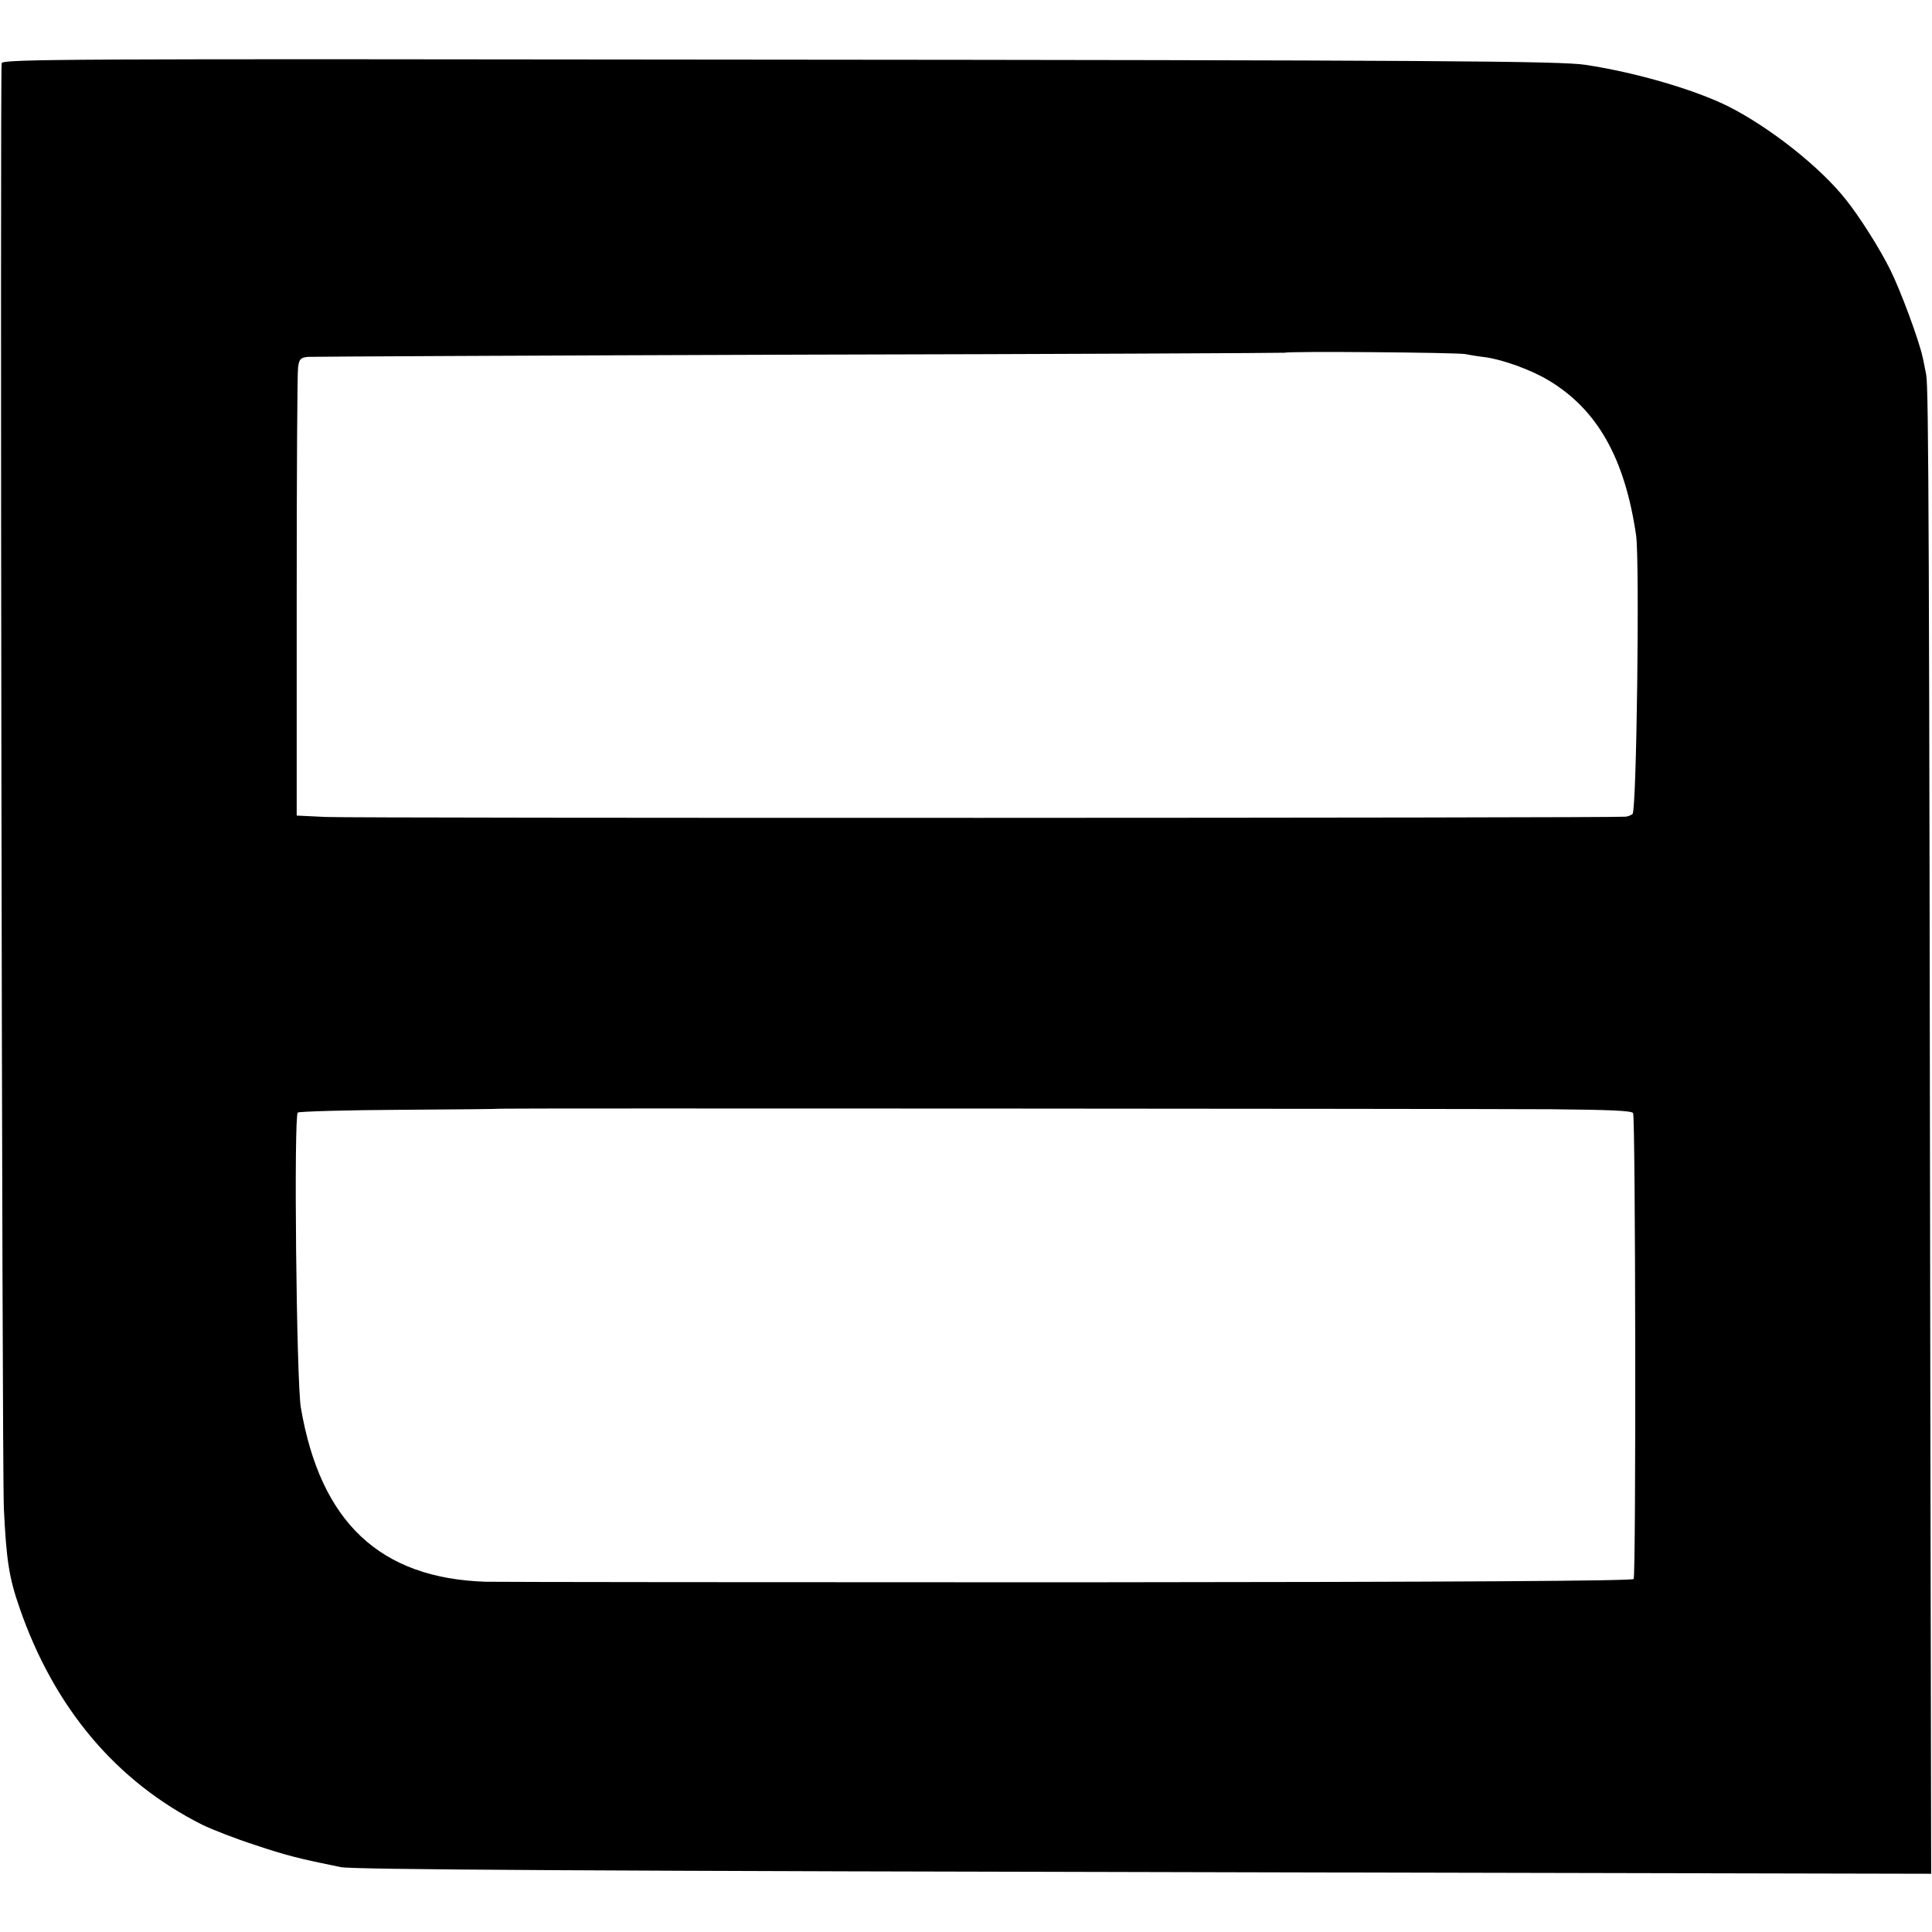
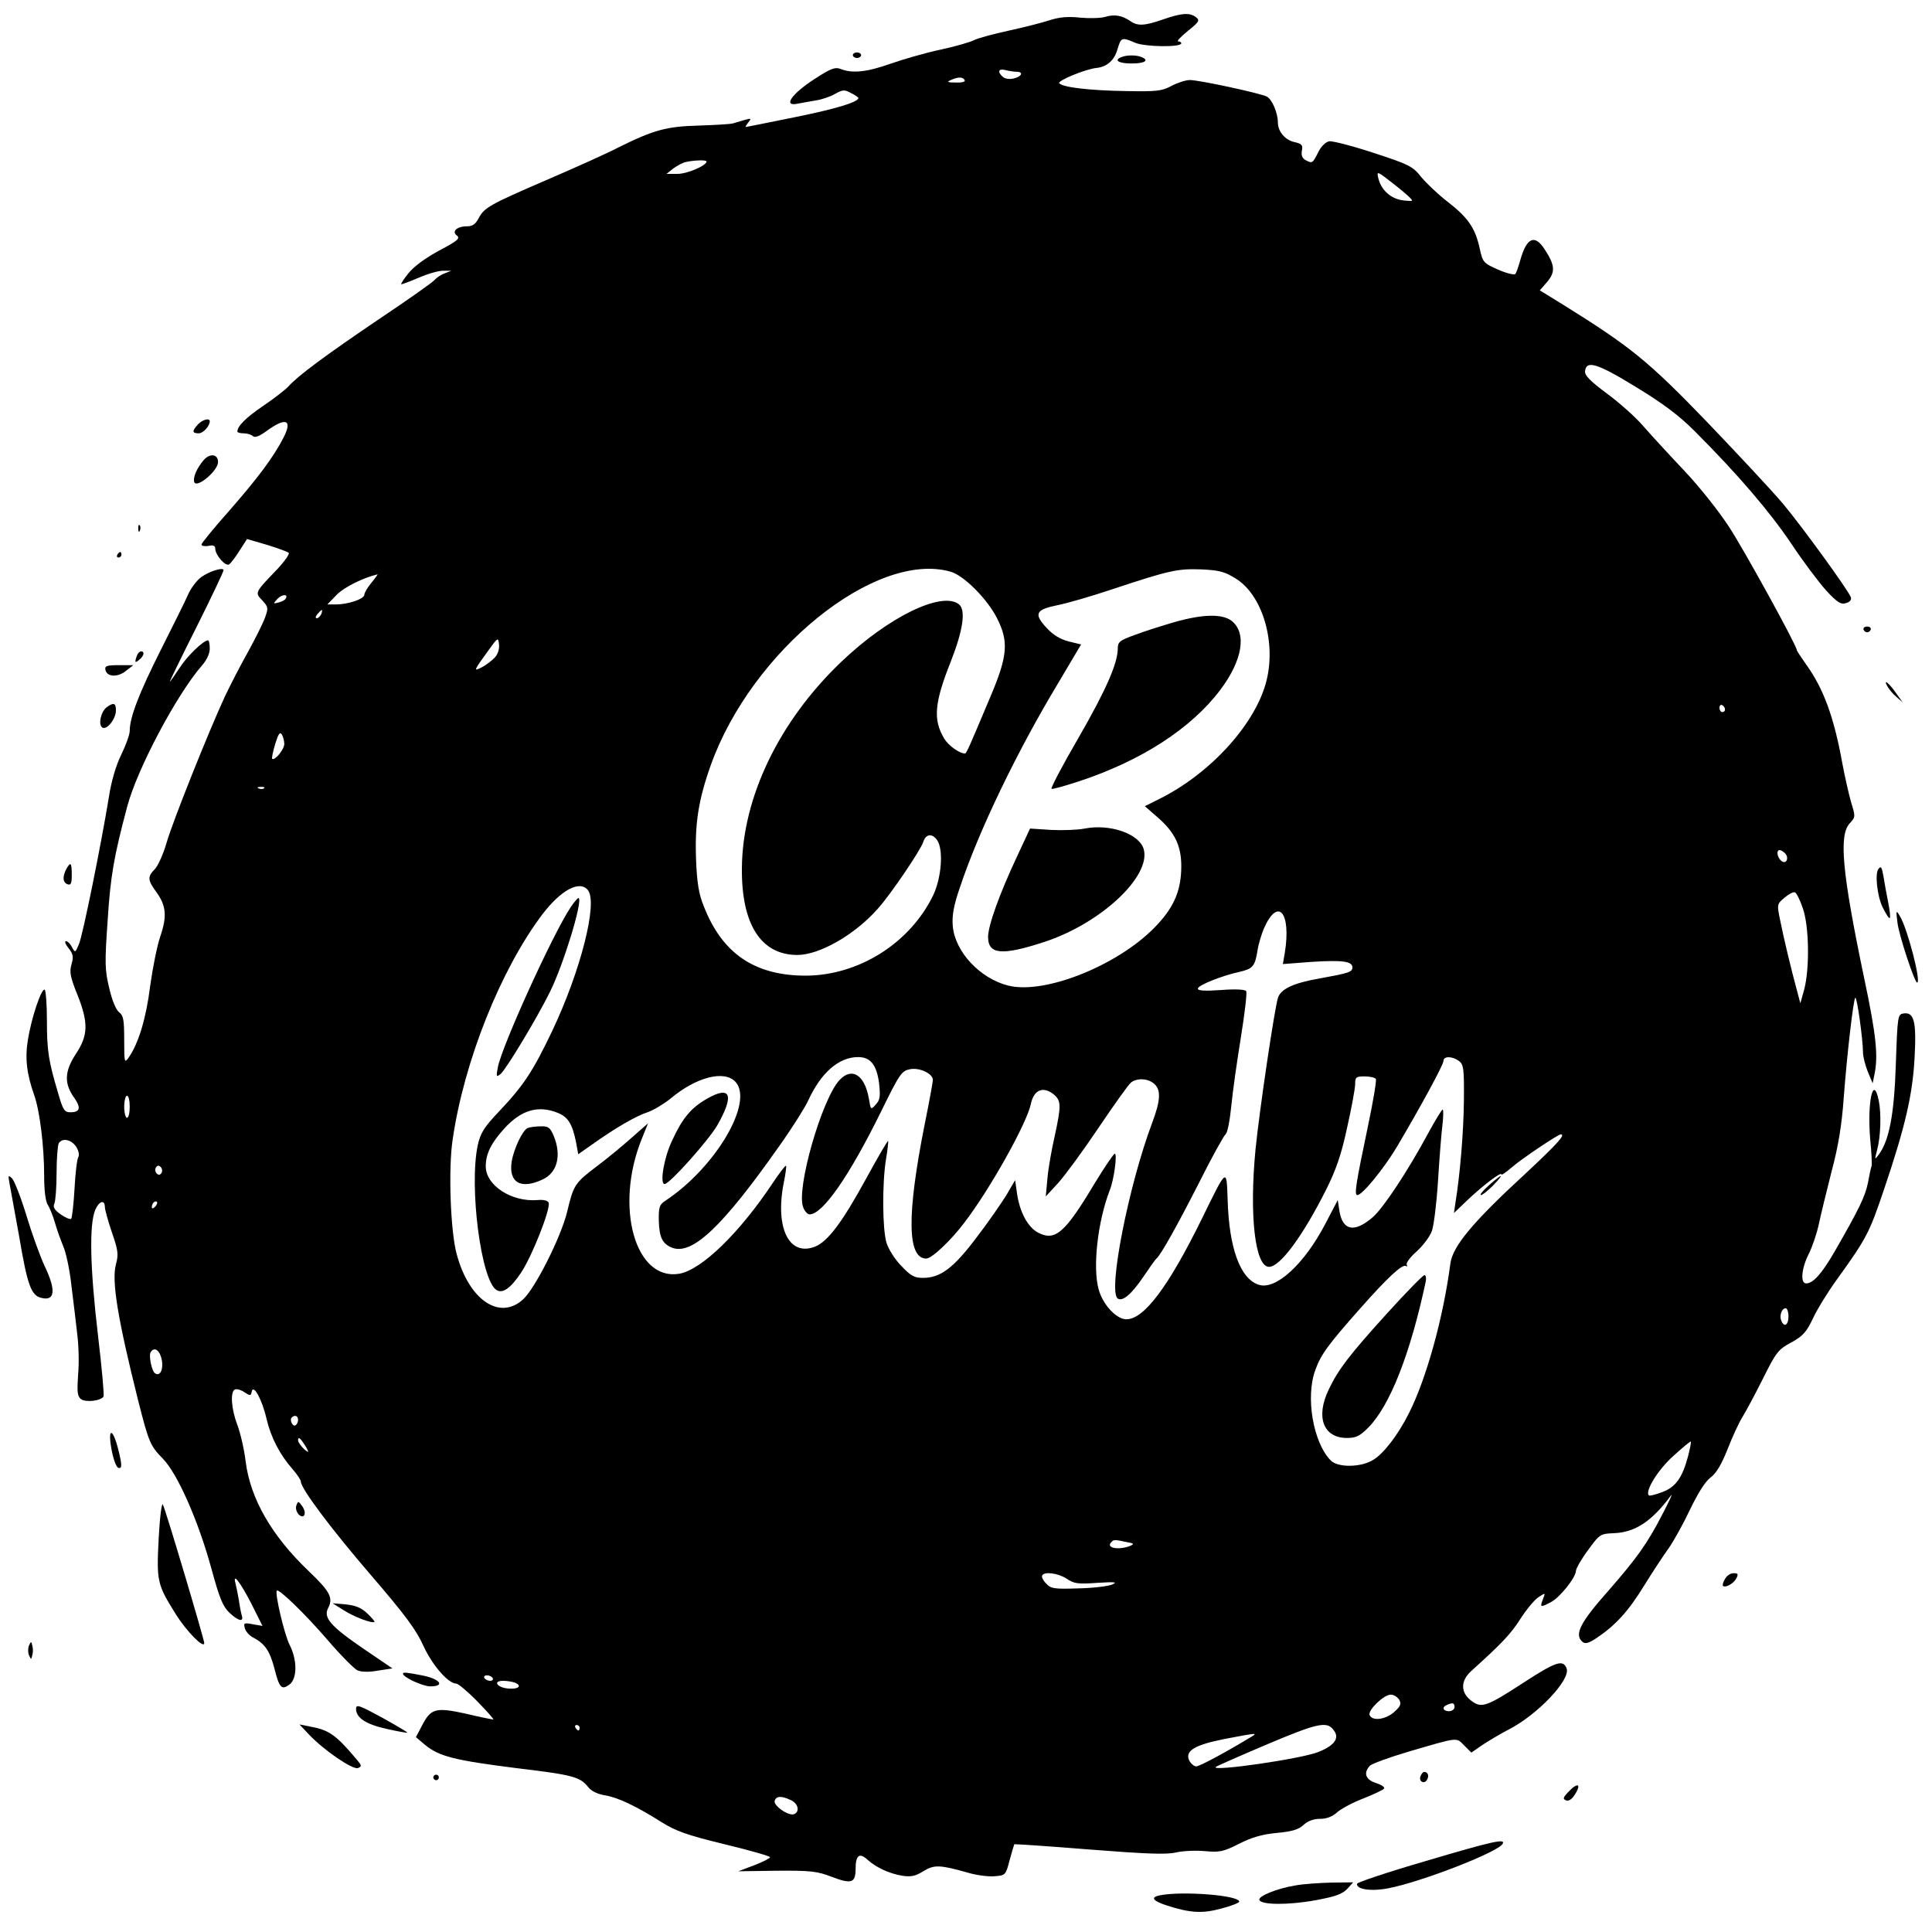
<svg xmlns="http://www.w3.org/2000/svg" version="1.0" width="700pt" height="700pt" viewBox="0 0 700 700" preserveAspectRatio="xMidYMid meet">
  <g transform="translate(0,700) scale(0.1,-0.1)" fill="#000000" stroke="none">
-     <path d="M6 6771 c-6 -24 1 -5096 8 -5236 9 -189 19 -252 57 -361 125 -361 349 -628 661 -785 35 -17 121 -51 193 -74 113 -38 162 -50 310 -80 46 -9 882 -14 3426 -19 l2336 -5 -3 1717 c-4 3106 -6 3671 -15 3714 -5 24 -10 53 -13 64 -13 61 -80 242 -117 316 -38 77 -112 194 -162 256 -92 116 -271 258 -422 335 -121 61 -335 124 -520 152 -88 14 -548 17 -3087 19 -2431 3 -2648 2 -2652 -13z m5304 -1054 c19 -4 51 -9 70 -11 65 -9 165 -45 229 -83 178 -106 278 -282 319 -563 13 -94 2 -998 -13 -1009 -5 -5 -17 -9 -25 -10 -34 -5 -4613 -6 -4710 -1 l-105 5 0 795 c0 437 2 811 5 829 4 30 9 35 35 38 17 1 819 5 1784 8 964 2 1755 6 1757 7 6 6 621 1 654 -5z m312 -2736 c206 -2 290 -5 295 -14 9 -14 11 -1674 2 -1688 -4 -7 -628 -11 -2030 -12 -1113 0 -2071 1 -2128 2 -384 12 -600 215 -671 631 -16 95 -26 1060 -11 1069 6 4 175 9 374 10 199 1 362 3 363 4 3 2 3405 0 3806 -2z" />
+     <path d="M4005 6939 c-16 -5 -58 -6 -91 -3 -43 5 -76 2 -110 -9 -27 -9 -94 -26 -149 -38 -55 -12 -112 -27 -127 -35 -14 -7 -69 -23 -121 -34 -52 -11 -132 -34 -178 -50 -87 -31 -140 -37 -183 -20 -21 8 -36 2 -99 -39 -79 -52 -110 -97 -59 -87 15 3 45 8 67 12 22 3 54 14 71 24 27 15 34 16 57 3 15 -7 27 -16 27 -18 0 -15 -83 -40 -232 -70 -94 -19 -173 -35 -176 -35 -2 0 2 7 9 16 12 15 11 16 -11 10 -14 -4 -33 -10 -44 -13 -10 -3 -66 -6 -125 -8 -116 -3 -163 -16 -290 -79 -40 -21 -156 -73 -258 -117 -211 -91 -228 -101 -249 -140 -11 -21 -22 -29 -42 -29 -37 0 -57 -19 -36 -34 12 -10 1 -19 -65 -54 -50 -27 -92 -58 -111 -82 -18 -22 -29 -40 -26 -40 4 0 33 11 66 25 33 14 72 25 87 24 l28 0 -25 -10 c-14 -5 -29 -16 -35 -23 -5 -7 -95 -71 -200 -141 -195 -132 -295 -206 -330 -245 -11 -12 -52 -44 -92 -71 -63 -43 -93 -73 -93 -93 0 -3 10 -6 23 -6 13 0 28 -5 33 -10 7 -7 24 -1 52 20 68 49 92 39 60 -24 -36 -71 -93 -147 -197 -266 -56 -63 -101 -118 -101 -123 0 -5 11 -7 25 -5 18 4 25 1 25 -11 1 -23 37 -64 50 -56 6 4 23 26 38 50 l27 42 72 -21 c39 -12 75 -25 79 -29 4 -4 -15 -31 -42 -60 -81 -84 -81 -84 -54 -112 22 -24 23 -28 10 -63 -7 -20 -35 -76 -62 -125 -27 -48 -64 -120 -83 -160 -60 -130 -188 -450 -211 -529 -12 -42 -32 -86 -43 -97 -27 -27 -26 -40 4 -81 37 -50 41 -89 16 -162 -12 -35 -28 -116 -37 -181 -14 -114 -42 -208 -78 -259 -15 -21 -16 -18 -16 64 0 73 -3 89 -18 100 -11 8 -26 43 -36 87 -16 66 -17 90 -6 245 10 161 23 234 71 414 36 136 179 405 270 510 18 20 29 44 29 62 0 17 -3 30 -6 30 -17 0 -77 -58 -104 -101 -18 -27 -33 -49 -35 -49 -1 0 42 89 97 198 54 108 98 201 98 206 0 12 -50 -3 -81 -25 -15 -11 -36 -38 -46 -60 -10 -23 -55 -114 -100 -203 -79 -157 -113 -245 -113 -294 0 -14 -14 -52 -31 -87 -19 -39 -36 -96 -45 -156 -29 -176 -94 -497 -108 -530 -13 -31 -14 -32 -25 -11 -6 12 -16 22 -22 22 -6 0 -2 -11 9 -25 17 -21 19 -32 11 -59 -8 -28 -4 -47 21 -109 41 -103 40 -148 -6 -217 -41 -63 -42 -107 -4 -159 24 -35 20 -51 -15 -51 -21 0 -27 8 -44 68 -35 117 -41 154 -41 264 0 59 -4 109 -8 112 -12 7 -49 -105 -61 -182 -11 -67 -4 -124 23 -200 20 -56 36 -185 36 -292 0 -54 5 -93 13 -105 7 -11 19 -40 26 -65 7 -25 21 -63 30 -85 10 -22 24 -87 30 -145 7 -58 17 -136 21 -175 5 -38 7 -104 3 -145 -4 -62 -3 -78 10 -89 17 -13 72 -7 82 9 3 5 -6 104 -20 222 -29 246 -32 401 -10 454 14 33 35 39 35 10 0 -8 11 -48 25 -90 23 -66 25 -81 15 -117 -16 -60 6 -195 80 -491 39 -154 44 -166 90 -213 53 -54 128 -224 175 -395 30 -110 42 -140 66 -163 33 -31 53 -35 45 -10 -3 10 -8 36 -11 58 -4 22 -9 48 -12 59 -11 41 19 1 58 -75 l40 -80 -35 6 c-32 6 -34 5 -29 -14 3 -12 17 -28 32 -35 41 -22 58 -47 75 -110 18 -72 26 -80 54 -60 29 20 30 89 1 145 -19 38 -54 187 -46 196 8 7 103 -85 184 -179 47 -55 96 -104 108 -110 14 -6 42 -7 74 -1 l53 8 -103 70 c-123 84 -148 114 -130 149 19 36 7 60 -71 134 -134 128 -211 262 -228 397 -5 43 -19 103 -30 132 -22 58 -26 118 -10 128 6 4 22 0 35 -9 22 -14 24 -14 27 2 6 29 38 -29 54 -100 16 -67 48 -129 95 -182 16 -19 29 -38 29 -44 0 -25 111 -173 254 -339 123 -143 164 -198 190 -256 32 -70 90 -137 119 -137 7 0 42 -29 77 -65 35 -36 61 -65 57 -65 -4 0 -49 9 -99 21 -110 24 -127 19 -159 -43 l-22 -42 33 -28 c51 -42 108 -56 329 -84 210 -25 233 -32 263 -70 11 -14 35 -25 61 -29 47 -8 112 -39 204 -97 51 -32 92 -47 228 -80 91 -22 165 -43 165 -47 0 -4 -26 -17 -57 -29 l-58 -22 140 2 c122 1 147 -2 198 -22 72 -27 87 -23 87 29 0 49 14 60 43 33 32 -29 79 -50 125 -58 32 -5 48 -2 77 16 39 24 59 24 158 -4 32 -10 77 -16 100 -14 40 3 41 4 55 58 8 30 16 56 17 58 1 1 123 -7 271 -19 205 -16 279 -19 314 -11 25 6 72 8 106 5 53 -5 67 -2 124 27 45 23 84 34 136 39 55 5 79 12 97 29 15 14 36 22 60 22 24 0 44 8 61 23 14 13 57 36 96 51 38 15 72 31 75 36 3 5 -11 14 -30 20 -38 12 -46 37 -21 63 8 7 70 30 138 50 185 54 173 53 203 23 l26 -26 42 29 c23 15 65 40 92 54 105 53 227 182 211 222 -12 33 -38 25 -152 -49 -138 -90 -156 -96 -192 -69 -41 30 -41 73 -1 109 112 101 143 134 178 189 22 34 51 69 65 78 26 17 26 17 16 -8 -11 -29 -9 -30 29 -10 32 16 91 90 91 114 1 9 20 43 44 75 42 58 45 59 94 61 76 3 137 43 205 135 10 14 -3 -15 -29 -65 -55 -107 -93 -160 -196 -278 -104 -117 -125 -160 -94 -186 10 -8 22 -5 52 15 67 45 114 96 171 189 31 50 71 111 90 137 18 26 53 89 77 140 29 60 55 101 74 115 21 16 39 46 62 104 17 44 42 98 55 118 13 21 46 83 74 139 46 92 54 103 101 128 42 23 55 37 79 88 16 34 55 97 87 141 108 150 117 168 171 328 76 225 103 341 110 477 7 129 -2 164 -40 158 -21 -3 -22 -8 -28 -183 -6 -184 -24 -278 -63 -330 -14 -18 -14 -17 -5 18 13 48 16 131 6 180 -20 96 -42 -6 -31 -140 5 -48 7 -92 5 -98 -2 -5 -8 -32 -13 -60 -10 -50 -32 -95 -121 -250 -47 -81 -78 -115 -103 -115 -22 0 -17 55 10 108 13 26 29 74 36 107 7 33 28 119 46 190 25 93 37 169 44 265 12 160 35 358 42 365 6 6 28 -153 28 -198 0 -15 8 -46 17 -69 l18 -43 6 30 c15 67 7 145 -37 352 -80 383 -92 517 -52 560 21 23 21 24 5 76 -8 28 -23 93 -32 142 -30 166 -68 270 -130 356 -19 27 -35 51 -35 54 0 16 -192 365 -246 447 -35 54 -107 145 -161 202 -54 57 -121 130 -149 162 -28 33 -88 86 -133 119 -59 44 -80 65 -78 80 4 41 44 29 184 -57 99 -60 157 -104 212 -159 159 -159 273 -293 350 -407 43 -65 101 -142 128 -172 41 -44 53 -51 72 -45 14 4 20 12 17 21 -10 27 -179 259 -246 339 -37 44 -161 177 -274 295 -215 223 -278 274 -529 430 l-78 48 27 31 c30 36 28 60 -9 117 -36 56 -65 44 -88 -36 -7 -25 -15 -49 -19 -53 -4 -4 -32 3 -62 16 -54 24 -56 27 -67 78 -16 72 -41 110 -116 168 -35 27 -78 68 -96 90 -30 38 -43 45 -172 87 -76 25 -149 44 -161 42 -12 -2 -28 -17 -38 -36 -22 -44 -23 -45 -46 -33 -14 7 -18 18 -15 35 4 20 0 25 -26 31 -34 7 -61 38 -61 71 0 35 -21 84 -40 94 -23 12 -244 60 -279 60 -15 0 -45 -10 -66 -21 -35 -19 -54 -21 -164 -19 -130 2 -228 13 -243 28 -9 9 95 52 136 56 37 4 64 28 75 68 13 43 15 44 64 23 35 -15 167 -17 167 -2 0 4 -5 7 -11 7 -7 0 9 17 35 38 41 33 44 38 29 50 -23 17 -51 15 -118 -8 -68 -24 -94 -25 -120 -6 -30 20 -57 25 -90 15z m-322 -199 c26 0 20 -17 -9 -24 -15 -4 -32 -2 -40 5 -21 18 -17 32 9 25 12 -3 30 -6 40 -6z m-188 -30 c4 -6 -9 -10 -32 -9 -30 0 -34 2 -18 9 27 12 43 12 50 0z m-935 -295 c0 -15 -70 -45 -105 -45 l-40 0 25 20 c14 10 34 21 45 23 31 7 75 8 75 2z m2556 -142 c-2 -2 -20 -1 -39 2 -41 8 -73 38 -83 79 -7 28 -5 27 60 -24 37 -29 65 -54 62 -57z m-1673 -1344 c49 -13 135 -100 170 -170 42 -83 38 -136 -24 -282 -78 -185 -87 -207 -93 -207 -20 0 -60 29 -75 54 -41 69 -36 129 25 282 43 110 54 183 29 204 -61 50 -257 -45 -428 -209 -224 -214 -357 -490 -359 -746 -2 -204 69 -315 201 -315 80 0 208 73 291 167 47 52 155 212 165 242 9 30 33 33 51 6 23 -35 15 -136 -15 -199 -84 -173 -269 -290 -461 -291 -186 0 -304 80 -371 254 -17 41 -24 85 -27 166 -5 130 8 215 53 342 148 415 596 778 868 702z m1034 -25 c95 -58 146 -224 113 -365 -36 -156 -200 -339 -388 -433 l-54 -27 47 -41 c62 -54 85 -103 85 -176 0 -84 -24 -144 -84 -209 -131 -145 -407 -258 -543 -224 -103 26 -193 123 -201 216 -3 38 3 73 26 140 68 204 206 491 356 740 l83 140 -45 11 c-31 8 -57 24 -80 49 -47 51 -40 66 38 82 36 7 126 33 200 58 208 69 237 75 322 72 65 -3 85 -8 125 -33z m-3131 -15 c-14 -17 -26 -37 -26 -44 0 -15 -58 -35 -104 -35 l-30 0 34 35 c26 27 96 62 148 74 2 1 -8 -13 -22 -30z m-311 -58 c-2 -5 -14 -11 -26 -14 -20 -5 -20 -5 -4 13 17 18 41 18 30 1z m129 -56 c-4 -8 -11 -15 -16 -15 -6 0 -5 6 2 15 7 8 14 15 16 15 2 0 1 -7 -2 -15z m629 -157 c-10 -11 -31 -27 -46 -35 -33 -17 -32 -15 23 61 34 47 35 48 38 21 2 -16 -4 -35 -15 -47z m4457 -189 c0 -5 -4 -9 -10 -9 -5 0 -10 7 -10 16 0 8 5 12 10 9 6 -3 10 -10 10 -16z m-5220 -125 c0 -19 -35 -62 -44 -53 -2 2 3 26 11 53 11 36 17 46 24 35 5 -8 9 -23 9 -35z m-73 -160 c-3 -3 -12 -4 -19 -1 -8 3 -5 6 6 6 11 1 17 -2 13 -5z m5510 -235 c17 -17 5 -43 -13 -28 -15 12 -19 39 -6 39 4 0 13 -5 19 -11z m-4337 -134 c37 -45 -26 -293 -130 -512 -69 -144 -102 -195 -191 -289 -56 -59 -68 -79 -78 -123 -32 -151 12 -491 68 -525 22 -14 51 6 89 63 40 60 107 230 100 253 -3 8 -18 12 -40 10 -94 -8 -188 53 -188 122 0 45 19 84 67 137 62 68 124 86 196 56 36 -15 51 -41 64 -105 l8 -44 50 35 c84 60 160 104 201 117 21 7 59 30 84 50 93 78 195 104 235 60 67 -74 -73 -311 -255 -431 -21 -14 -24 -23 -23 -73 2 -60 13 -83 49 -97 73 -27 183 78 387 368 47 66 94 141 105 165 46 101 111 158 181 158 45 0 67 -28 76 -94 5 -48 4 -61 -12 -78 -18 -20 -18 -20 -25 22 -15 85 -61 115 -106 67 -64 -68 -158 -394 -132 -461 5 -14 16 -26 23 -26 48 0 144 139 258 370 69 141 76 150 106 156 35 7 83 -16 83 -39 0 -6 -13 -79 -30 -162 -65 -328 -63 -485 6 -485 20 0 88 64 138 130 92 120 226 359 241 430 11 53 46 66 85 33 25 -22 25 -41 1 -151 -11 -48 -23 -116 -26 -152 l-6 -65 46 50 c25 28 91 118 146 200 56 83 108 156 117 163 22 17 62 15 84 -5 25 -22 23 -60 -7 -140 -86 -228 -162 -615 -125 -638 18 -11 49 15 92 78 23 34 44 64 48 67 16 13 76 121 154 274 47 94 91 173 97 177 6 4 15 49 20 100 5 52 21 165 35 251 14 87 23 162 19 167 -3 6 -40 8 -90 4 -58 -4 -85 -3 -85 5 0 12 87 47 152 61 47 11 55 20 64 76 3 22 14 58 23 80 51 117 100 60 76 -88 l-7 -40 105 8 c111 7 147 2 147 -20 0 -17 -14 -21 -118 -40 -93 -16 -139 -37 -151 -68 -12 -32 -68 -411 -82 -551 -23 -239 -2 -426 49 -426 40 0 122 111 207 280 36 72 55 127 76 225 16 71 29 142 29 157 0 25 3 28 34 28 19 0 37 -4 41 -9 3 -6 -10 -83 -29 -173 -44 -210 -50 -248 -38 -248 18 0 95 95 141 171 86 145 171 301 171 315 0 18 31 18 56 0 17 -13 19 -27 18 -143 -1 -113 -14 -270 -31 -373 l-5 -35 48 46 c57 54 124 105 124 94 0 -4 16 7 37 25 34 30 168 120 178 120 19 0 -12 -34 -132 -146 -187 -172 -260 -260 -268 -322 -26 -198 -87 -417 -150 -542 -39 -78 -91 -146 -129 -169 -44 -28 -128 -29 -154 -3 -64 64 -93 231 -56 329 20 56 47 92 163 223 98 111 152 161 165 153 5 -3 6 -1 3 4 -4 6 12 28 36 49 23 21 48 54 55 74 7 19 17 100 22 179 5 80 12 171 16 203 4 32 4 58 1 58 -3 0 -27 -39 -53 -87 -71 -132 -161 -269 -200 -303 -66 -57 -109 -50 -121 22 l-6 40 -46 -88 c-76 -145 -179 -239 -240 -219 -67 21 -108 132 -113 308 -4 117 -2 118 -93 -68 -122 -248 -210 -365 -274 -365 -36 0 -85 53 -100 107 -23 80 -4 247 40 361 15 37 28 132 18 132 -4 0 -38 -50 -75 -111 -106 -177 -141 -207 -203 -175 -37 20 -66 73 -76 141 l-7 49 -31 -53 c-18 -29 -66 -99 -109 -155 -83 -110 -130 -146 -194 -146 -31 0 -44 7 -78 43 -23 23 -47 61 -54 84 -15 49 -16 215 -2 302 6 35 9 65 8 67 -2 2 -37 -58 -78 -133 -88 -161 -139 -229 -185 -249 -95 -39 -147 65 -116 227 7 34 11 63 9 65 -3 2 -23 -25 -46 -59 -122 -184 -260 -318 -341 -332 -160 -27 -235 243 -136 488 l23 57 -57 -50 c-31 -28 -89 -76 -129 -106 -79 -60 -84 -67 -107 -164 -22 -92 -118 -282 -161 -319 -85 -76 -195 0 -239 164 -23 82 -31 311 -15 416 41 283 174 616 325 816 67 88 135 125 165 88z m4402 -66 c23 -65 25 -218 5 -294 l-14 -50 -12 45 c-22 81 -49 194 -61 255 -12 58 -12 59 15 82 15 13 32 22 38 20 6 -2 19 -28 29 -58z m-6062 -719 c0 -22 -4 -40 -10 -40 -5 0 -10 18 -10 40 0 22 5 40 10 40 6 0 10 -18 10 -40z m-194 -145 c9 -14 12 -29 8 -37 -5 -7 -11 -59 -14 -115 -3 -56 -9 -105 -12 -109 -4 -3 -21 4 -38 16 -23 16 -29 27 -23 39 4 9 8 59 8 111 0 52 4 101 8 108 13 20 45 14 63 -13z m309 -95 c-5 -8 -11 -8 -17 -2 -6 6 -7 16 -3 22 5 8 11 8 17 2 6 -6 7 -16 3 -22z m-23 -122 c-7 -7 -12 -8 -12 -2 0 14 12 26 19 19 2 -3 -1 -11 -7 -17z m5918 -398 c0 -31 -16 -41 -26 -15 -8 19 2 45 16 45 5 0 10 -13 10 -30z m-5894 -156 c7 -36 -6 -62 -24 -50 -12 7 -24 65 -16 77 13 21 33 7 40 -27z m494 -218 c0 -8 -4 -17 -9 -20 -10 -7 -23 19 -14 28 11 11 23 6 23 -8z m24 -91 c9 -14 14 -25 12 -25 -8 0 -36 31 -36 41 0 15 7 10 24 -16z m5012 -42 c-21 -78 -45 -111 -93 -129 -24 -9 -46 -15 -49 -12 -15 15 34 94 89 143 33 30 62 54 63 52 2 -2 -3 -26 -10 -54z m-2035 -310 c28 -5 30 -7 14 -14 -44 -17 -90 -7 -68 14 8 9 12 9 54 0z m-216 -133 c26 -18 41 -20 110 -15 65 4 75 3 55 -6 -14 -6 -69 -13 -123 -14 -88 -3 -100 -1 -117 18 -11 11 -17 24 -14 29 9 15 58 8 89 -12z m-2080 -360 c3 -5 -1 -10 -9 -10 -8 0 -18 5 -21 10 -3 6 1 10 9 10 8 0 18 -4 21 -10z m79 -16 c29 -11 16 -25 -21 -22 -42 3 -59 28 -20 28 14 0 32 -3 41 -6z m3206 -63 c8 -16 4 -24 -21 -46 -33 -27 -79 -31 -87 -8 -5 18 52 73 77 73 11 0 25 -9 31 -19z m200 -26 c0 -8 -9 -15 -20 -15 -22 0 -27 15 -7 23 21 9 27 7 27 -8z m-440 -81 c26 -30 7 -58 -54 -82 -62 -25 -390 -72 -371 -54 3 3 87 40 186 82 180 76 215 84 239 54z m-2730 6 c0 -5 -2 -10 -4 -10 -3 0 -8 5 -11 10 -3 6 -1 10 4 10 6 0 11 -4 11 -10z m2425 -38 c-86 -52 -179 -102 -191 -102 -7 0 -18 9 -24 19 -19 36 15 58 125 80 126 24 126 24 90 3z m-1660 -224 c27 -12 34 -42 12 -51 -20 -8 -77 32 -70 49 6 17 24 18 58 2z" />
+     <path d="M4255 4746 c-44 -13 -108 -33 -142 -46 -56 -20 -63 -26 -63 -49 0 -54 -43 -152 -144 -327 -57 -98 -100 -180 -96 -182 5 -2 50 11 102 28 226 75 405 192 509 330 81 107 97 206 42 250 -34 27 -105 25 -208 -4z" />
+     <path d="M3930 3998 c-25 -5 -79 -7 -121 -5 l-77 5 -47 -101 c-63 -134 -105 -250 -105 -292 0 -63 50 -68 200 -19 206 66 391 238 364 337 -16 56 -122 93 -214 75z" />
+     <path d="M2067 3712 c-66 -100 -248 -501 -263 -578 -7 -36 -6 -38 10 -25 20 17 131 201 178 296 49 98 119 327 105 341 -2 3 -16 -13 -30 -34z" />
+     <path d="M2563 3020 c-60 -34 -91 -72 -129 -155 -29 -62 -44 -155 -26 -155 18 0 159 158 191 213 62 109 49 145 -36 97z" />
+     <path d="M1912 2913 c-18 -7 -50 -74 -58 -121 -12 -77 33 -103 113 -65 53 25 68 88 39 158 -13 30 -19 35 -48 34 -18 0 -39 -3 -46 -6z" />
+     <path d="M5394 2705 c-21 -19 -34 -34 -28 -35 5 0 25 16 44 35 43 45 35 45 -16 0z" />
+     <path d="M5028 2244 c-139 -153 -180 -207 -214 -279 -48 -100 -19 -175 66 -175 33 0 46 6 78 38 78 79 152 267 208 530 2 12 0 22 -5 22 -5 0 -65 -61 -133 -136z" />
+     <path d="M3090 6800 c0 -5 7 -10 15 -10 8 0 15 5 15 10 0 6 -7 10 -15 10 -8 0 -15 -4 -15 -10z" />
+     <path d="M4063 6793 c-29 -11 -10 -23 37 -23 49 0 66 12 34 24 -18 7 -53 7 -71 -1z" />
+     <path d="M717 5462 c-22 -24 -21 -32 3 -32 16 0 40 26 40 44 0 13 -28 5 -43 -12z" />
+     <path d="M738 5333 c-25 -29 -40 -64 -34 -80 9 -23 86 41 86 73 0 29 -29 33 -52 7z" />
+     <path d="M501 5084 c0 -11 3 -14 6 -6 3 7 2 16 -1 19 -3 4 -6 -2 -5 -13z" />
+     <path d="M425 4990 c-3 -5 -1 -10 4 -10 6 0 11 5 11 10 0 6 -2 10 -4 10 -3 0 -8 -4 -11 -10z" />
+     <path d="M6752 4719 c2 -6 8 -10 13 -10 5 0 11 4 13 10 2 6 -4 11 -13 11 -9 0 -15 -5 -13 -11z" />
+     <path d="M496 4624 c-9 -24 -7 -28 9 -14 17 14 20 30 6 30 -5 0 -12 -7 -15 -16z" />
+     <path d="M382 4573 c5 -26 44 -28 74 -4 l27 21 -52 0 c-45 0 -52 -3 -49 -17z" />
+     <path d="M6838 4514 c6 -11 20 -28 33 -39 l23 -20 -23 32 c-26 38 -49 56 -33 27z" />
+     <path d="M387 4438 c-22 -17 -32 -64 -16 -74 16 -10 49 31 49 62 0 27 -8 30 -33 12z" />
+     <path d="M240 3851 c-14 -28 -13 -48 5 -55 12 -4 15 3 15 34 0 45 -4 49 -20 21z" />
+     <path d="M6807 3853 c-15 -14 -6 -99 14 -140 12 -24 23 -42 26 -39 3 2 0 28 -6 58 -6 29 -13 69 -16 88 -7 39 -9 43 -18 33z" />
+     <path d="M6875 3656 c6 -47 62 -216 71 -216 16 0 -35 196 -62 240 -14 24 -15 23 -9 -24z" />
+     <path d="M34 2715 c3 -16 19 -106 36 -198 29 -172 43 -210 78 -219 51 -14 56 26 15 112 -17 36 -47 119 -67 185 -20 66 -44 127 -52 135 -14 14 -15 12 -10 -15z" />
+     <path d="M404 1749 c6 -34 17 -64 24 -67 15 -5 15 10 -1 72 -20 75 -37 71 -23 -5z" />
+     <path d="M575 1427 c-8 -156 -6 -167 61 -274 39 -63 104 -129 104 -106 0 13 -141 487 -150 502 -4 8 -11 -46 -15 -122z" />
+     <path d="M1074 1546 c-4 -10 0 -24 8 -33 21 -20 31 6 12 31 -13 18 -14 18 -20 2z" />
+     <path d="M6250 1279 c-7 -11 -10 -23 -7 -25 8 -8 38 8 48 27 8 16 6 19 -10 19 -11 0 -25 -9 -31 -21z" />
+     <path d="M1245 1166 c37 -24 105 -50 112 -42 1 1 -10 15 -26 30 -22 21 -42 29 -78 33 l-48 4 40 -25z" />
+     <path d="M105 1038 c-4 -10 -4 -26 0 -35 8 -17 8 -17 12 0 3 9 3 25 0 35 -4 16 -4 16 -12 0z" />
+     <path d="M1460 936 c0 -13 72 -46 99 -46 54 0 37 26 -26 39 -61 12 -73 13 -73 7z" />
+     <path d="M1290 809 c0 -33 35 -56 110 -73 40 -9 74 -15 76 -14 1 2 -40 26 -92 55 -81 44 -94 49 -94 32z" />
+     <path d="M1120 715 c54 -57 158 -128 177 -121 14 6 14 9 -3 29 -76 91 -102 109 -169 121 l-40 8 35 -37z" />
+     <path d="M5147 565 c-8 -19 13 -31 23 -14 9 14 4 29 -10 29 -4 0 -10 -7 -13 -15z" />
+     <path d="M1570 560 c0 -5 5 -10 10 -10 6 0 10 5 10 10 0 6 -4 10 -10 10 -5 0 -10 -4 -10 -10z" />
+     <path d="M5681 506 c-18 -19 -19 -24 -7 -29 9 -4 21 4 30 18 28 42 13 50 -23 11z" />
+     <path d="M5162 256 c-134 -39 -244 -76 -245 -81 -4 -21 53 -29 116 -16 121 24 393 130 411 160 13 21 -36 10 -282 -63z" />
+     <path d="M4695 169 c-68 -11 -137 -39 -132 -53 6 -18 105 -19 203 -1 71 13 97 22 115 41 l22 24 -79 -1 c-43 -1 -101 -5 -129 -10z" />
+     <path d="M4203 133 c-36 -7 -27 -20 25 -37 84 -27 128 -30 197 -11 36 9 65 21 65 25 0 23 -205 39 -287 23z" />
  </g>
</svg>
